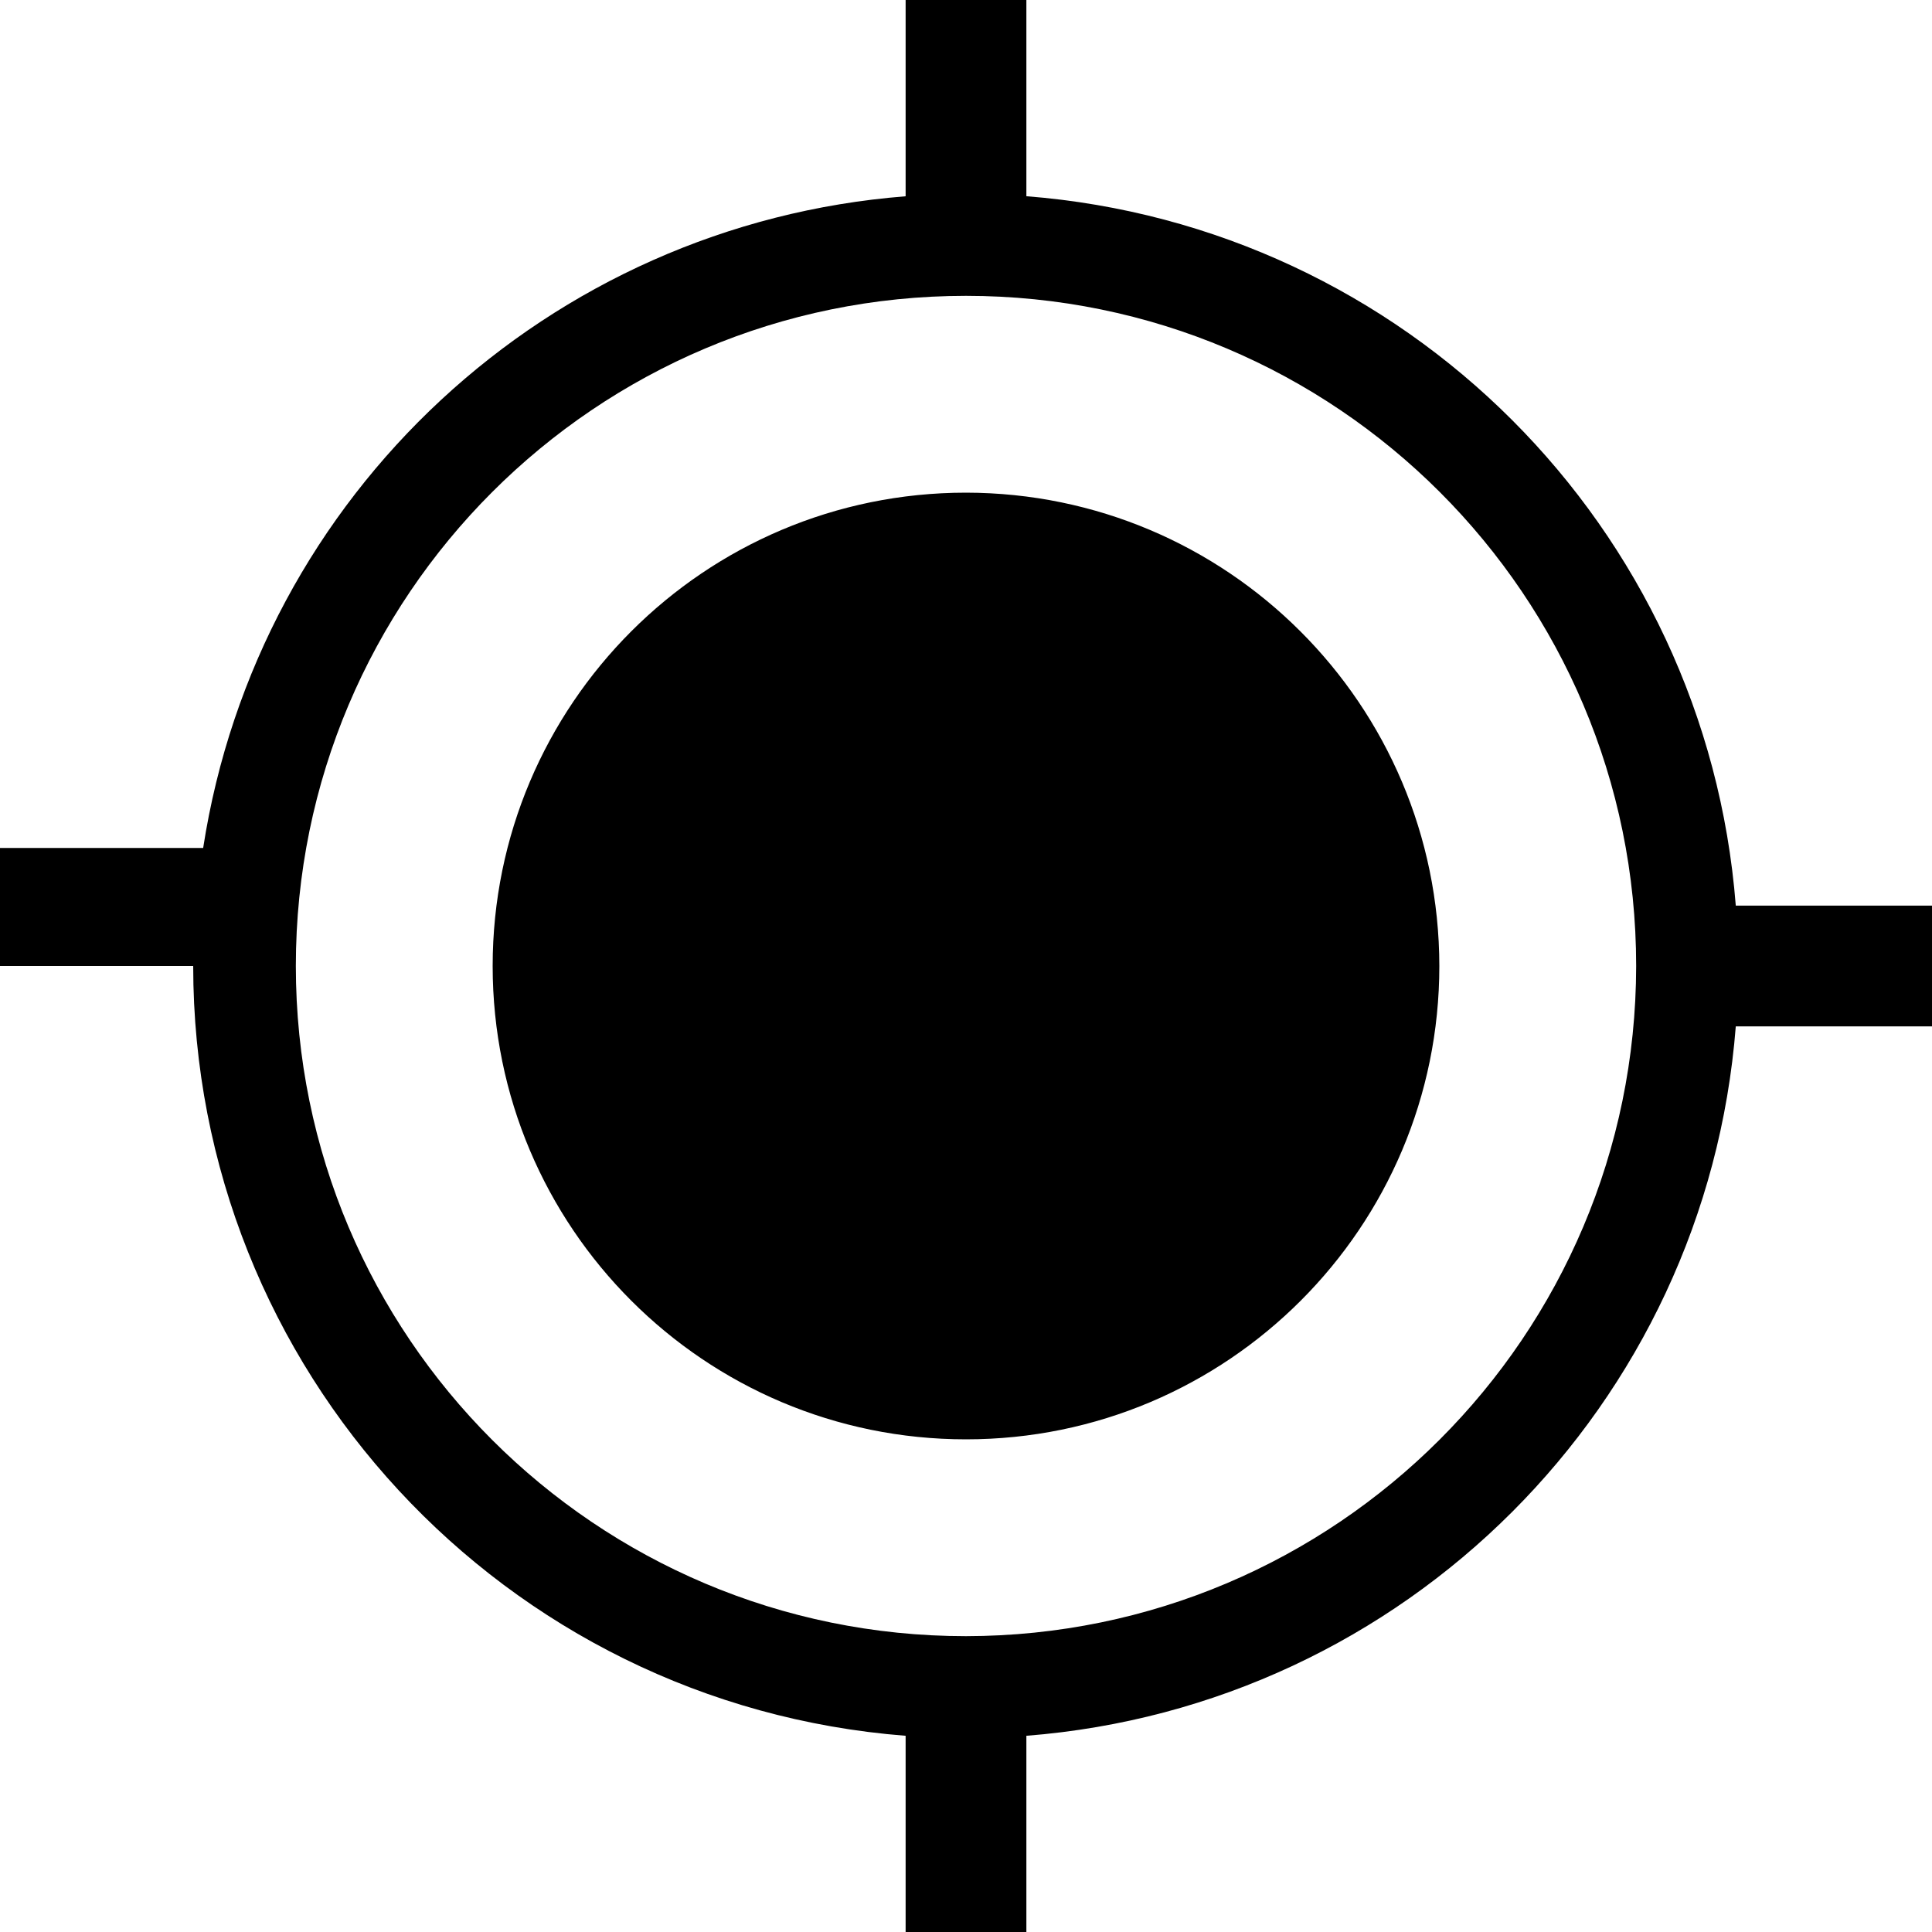
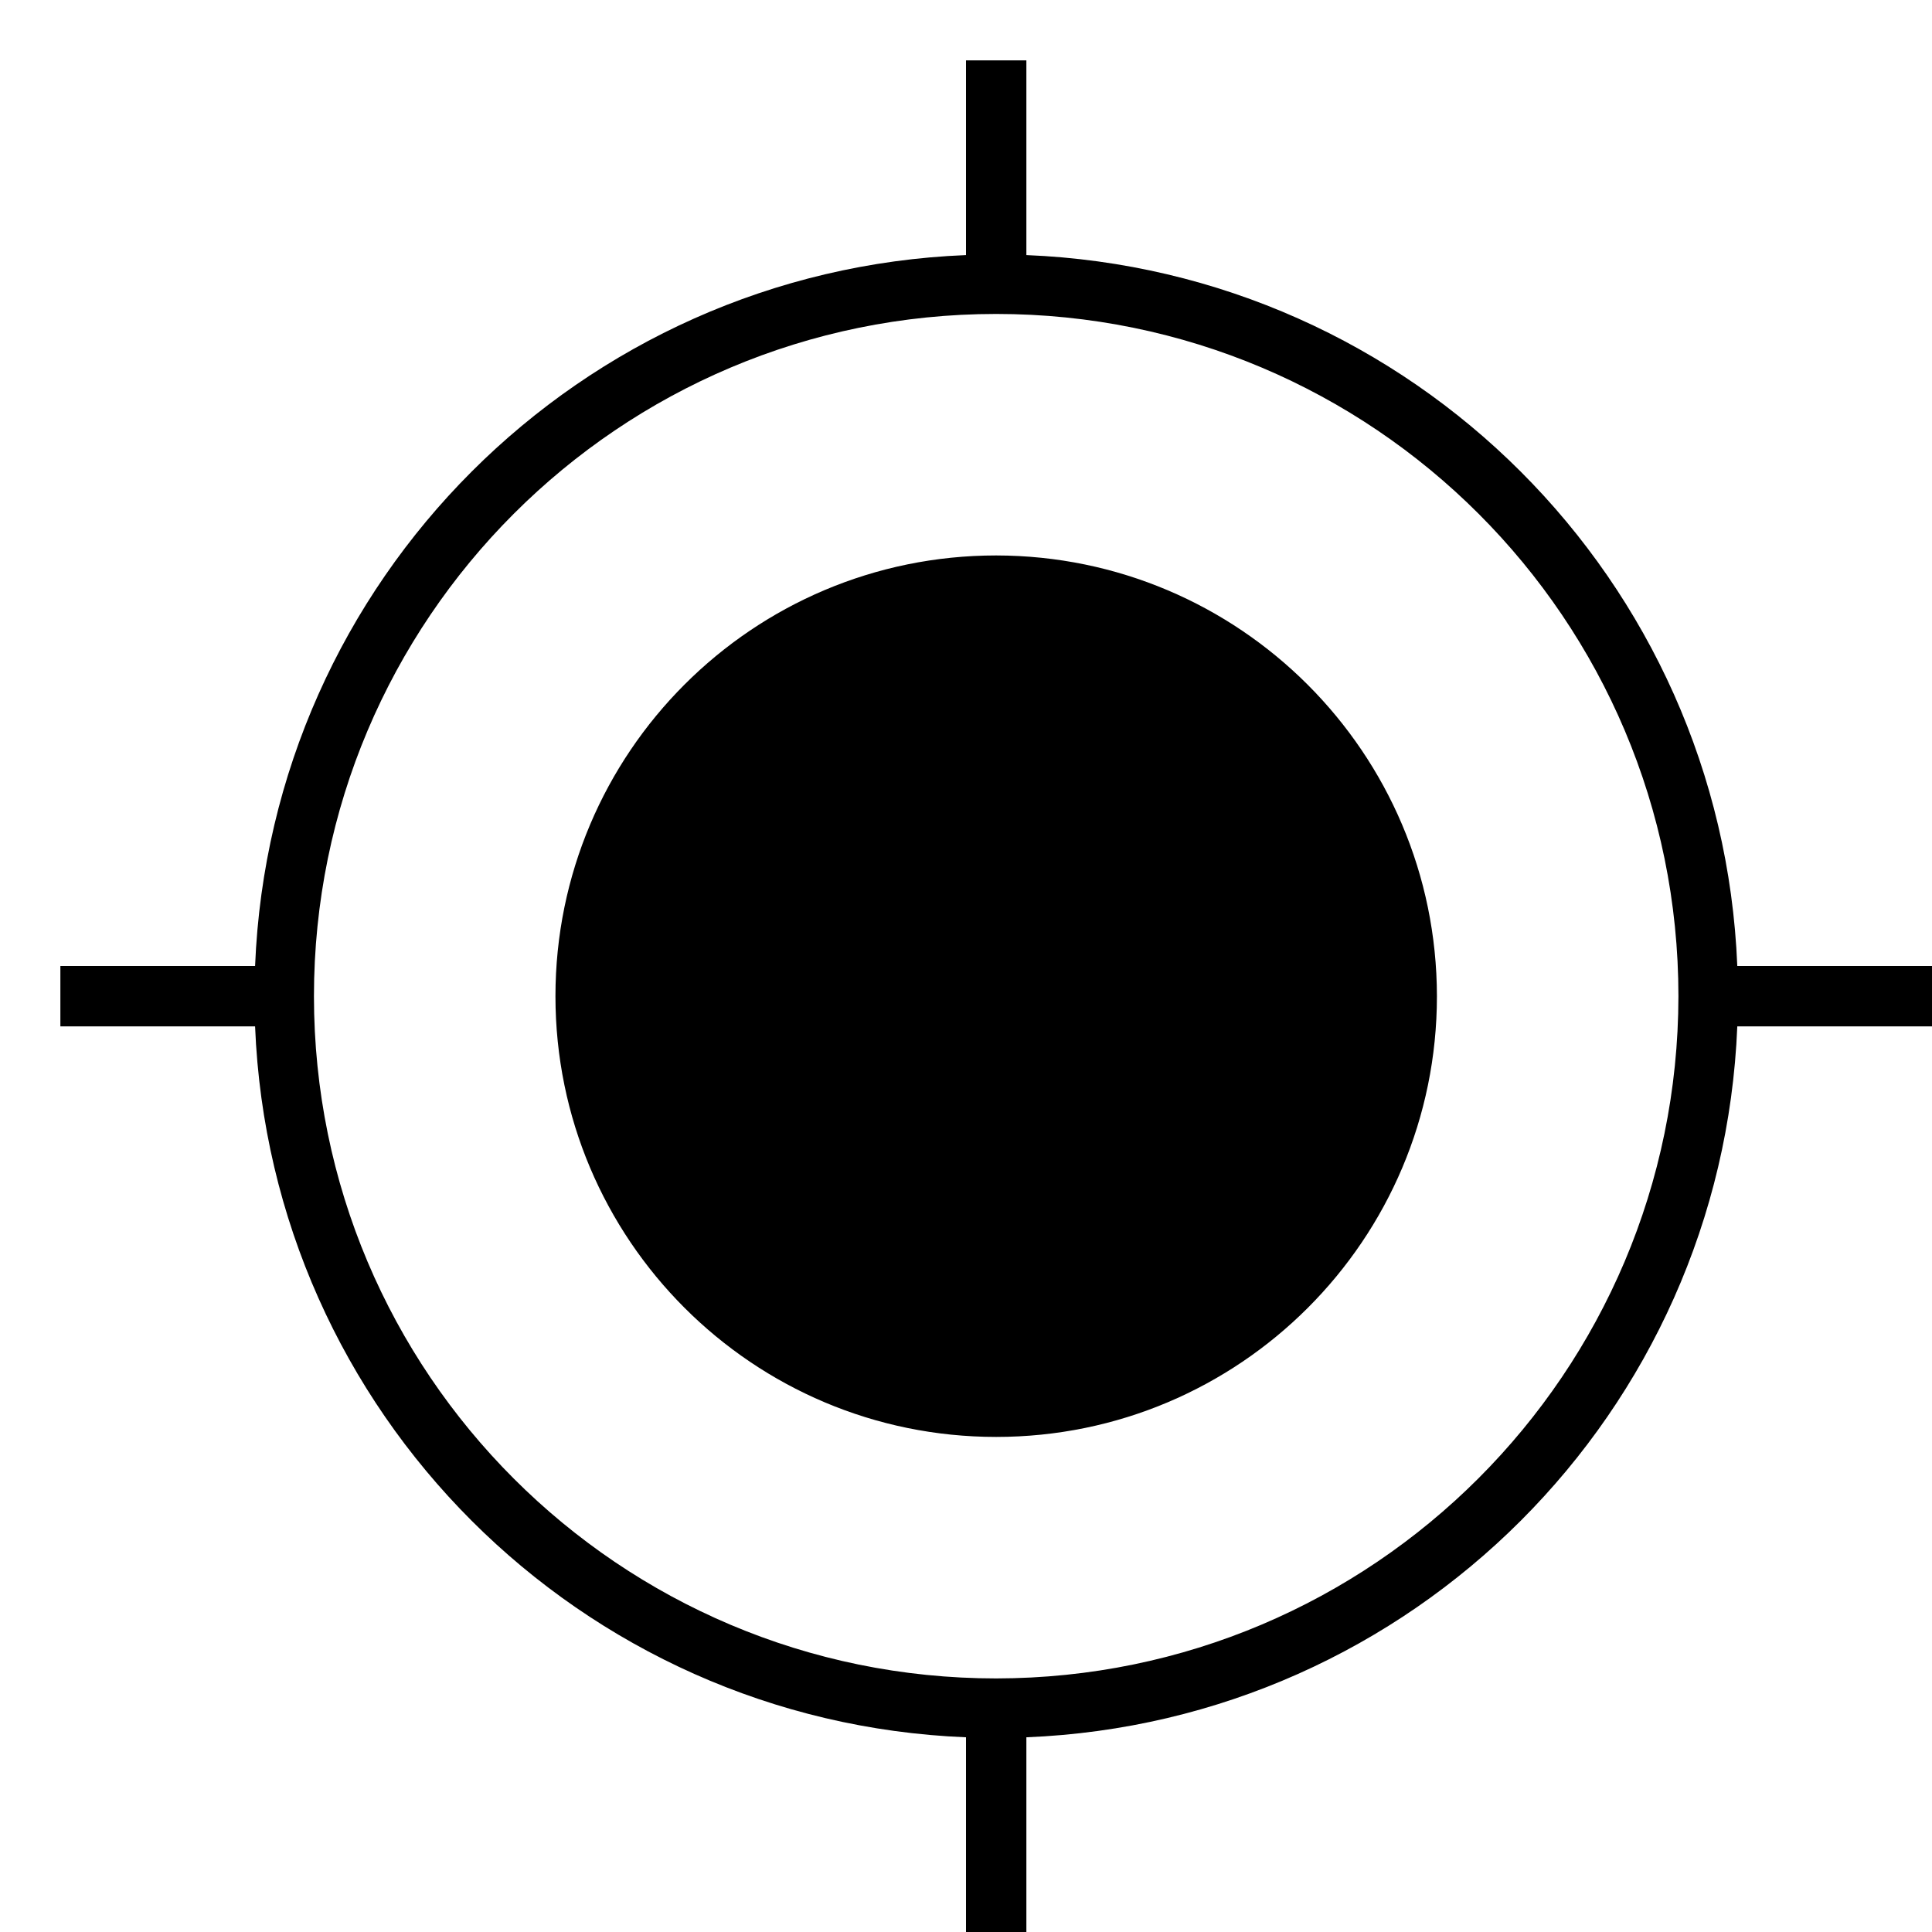
<svg xmlns="http://www.w3.org/2000/svg" viewBox="0 0 32 32">
-   <path d="M23.84 16A7.84 7.84 0 1 1 16 8.16 7.85 7.85 0 0 1 23.84 16zM32 17h-3.25A12.786 12.786 0 0 1 17 28.75V32h-2v-3.25A12.793 12.793 0 0 1 3.2 16H0v-1.955h3.365A12.786 12.786 0 0 1 15 3.251V0h2v3.25A12.786 12.786 0 0 1 28.75 15H32zm-4.9-1A11.1 11.1 0 1 0 16 27.1 11.113 11.113 0 0 0 27.1 16z" />
+   <path d="M32 16h-3.225A12.28 12.28 0 0 0 17 4.225V1h-1v3.225A12.28 12.28 0 0 0 4.225 16H1v1h3.225A12.28 12.28 0 0 0 16 28.775V32h1v-3.225A12.28 12.28 0 0 0 28.775 17H32zM16.5 27.8a11.3 11.3 0 1 1 11.3-11.3 11.312 11.312 0 0 1-11.3 11.3zm7.3-11.3a7.3 7.3 0 1 1-7.3-7.3 7.309 7.309 0 0 1 7.3 7.3z" />
</svg>
